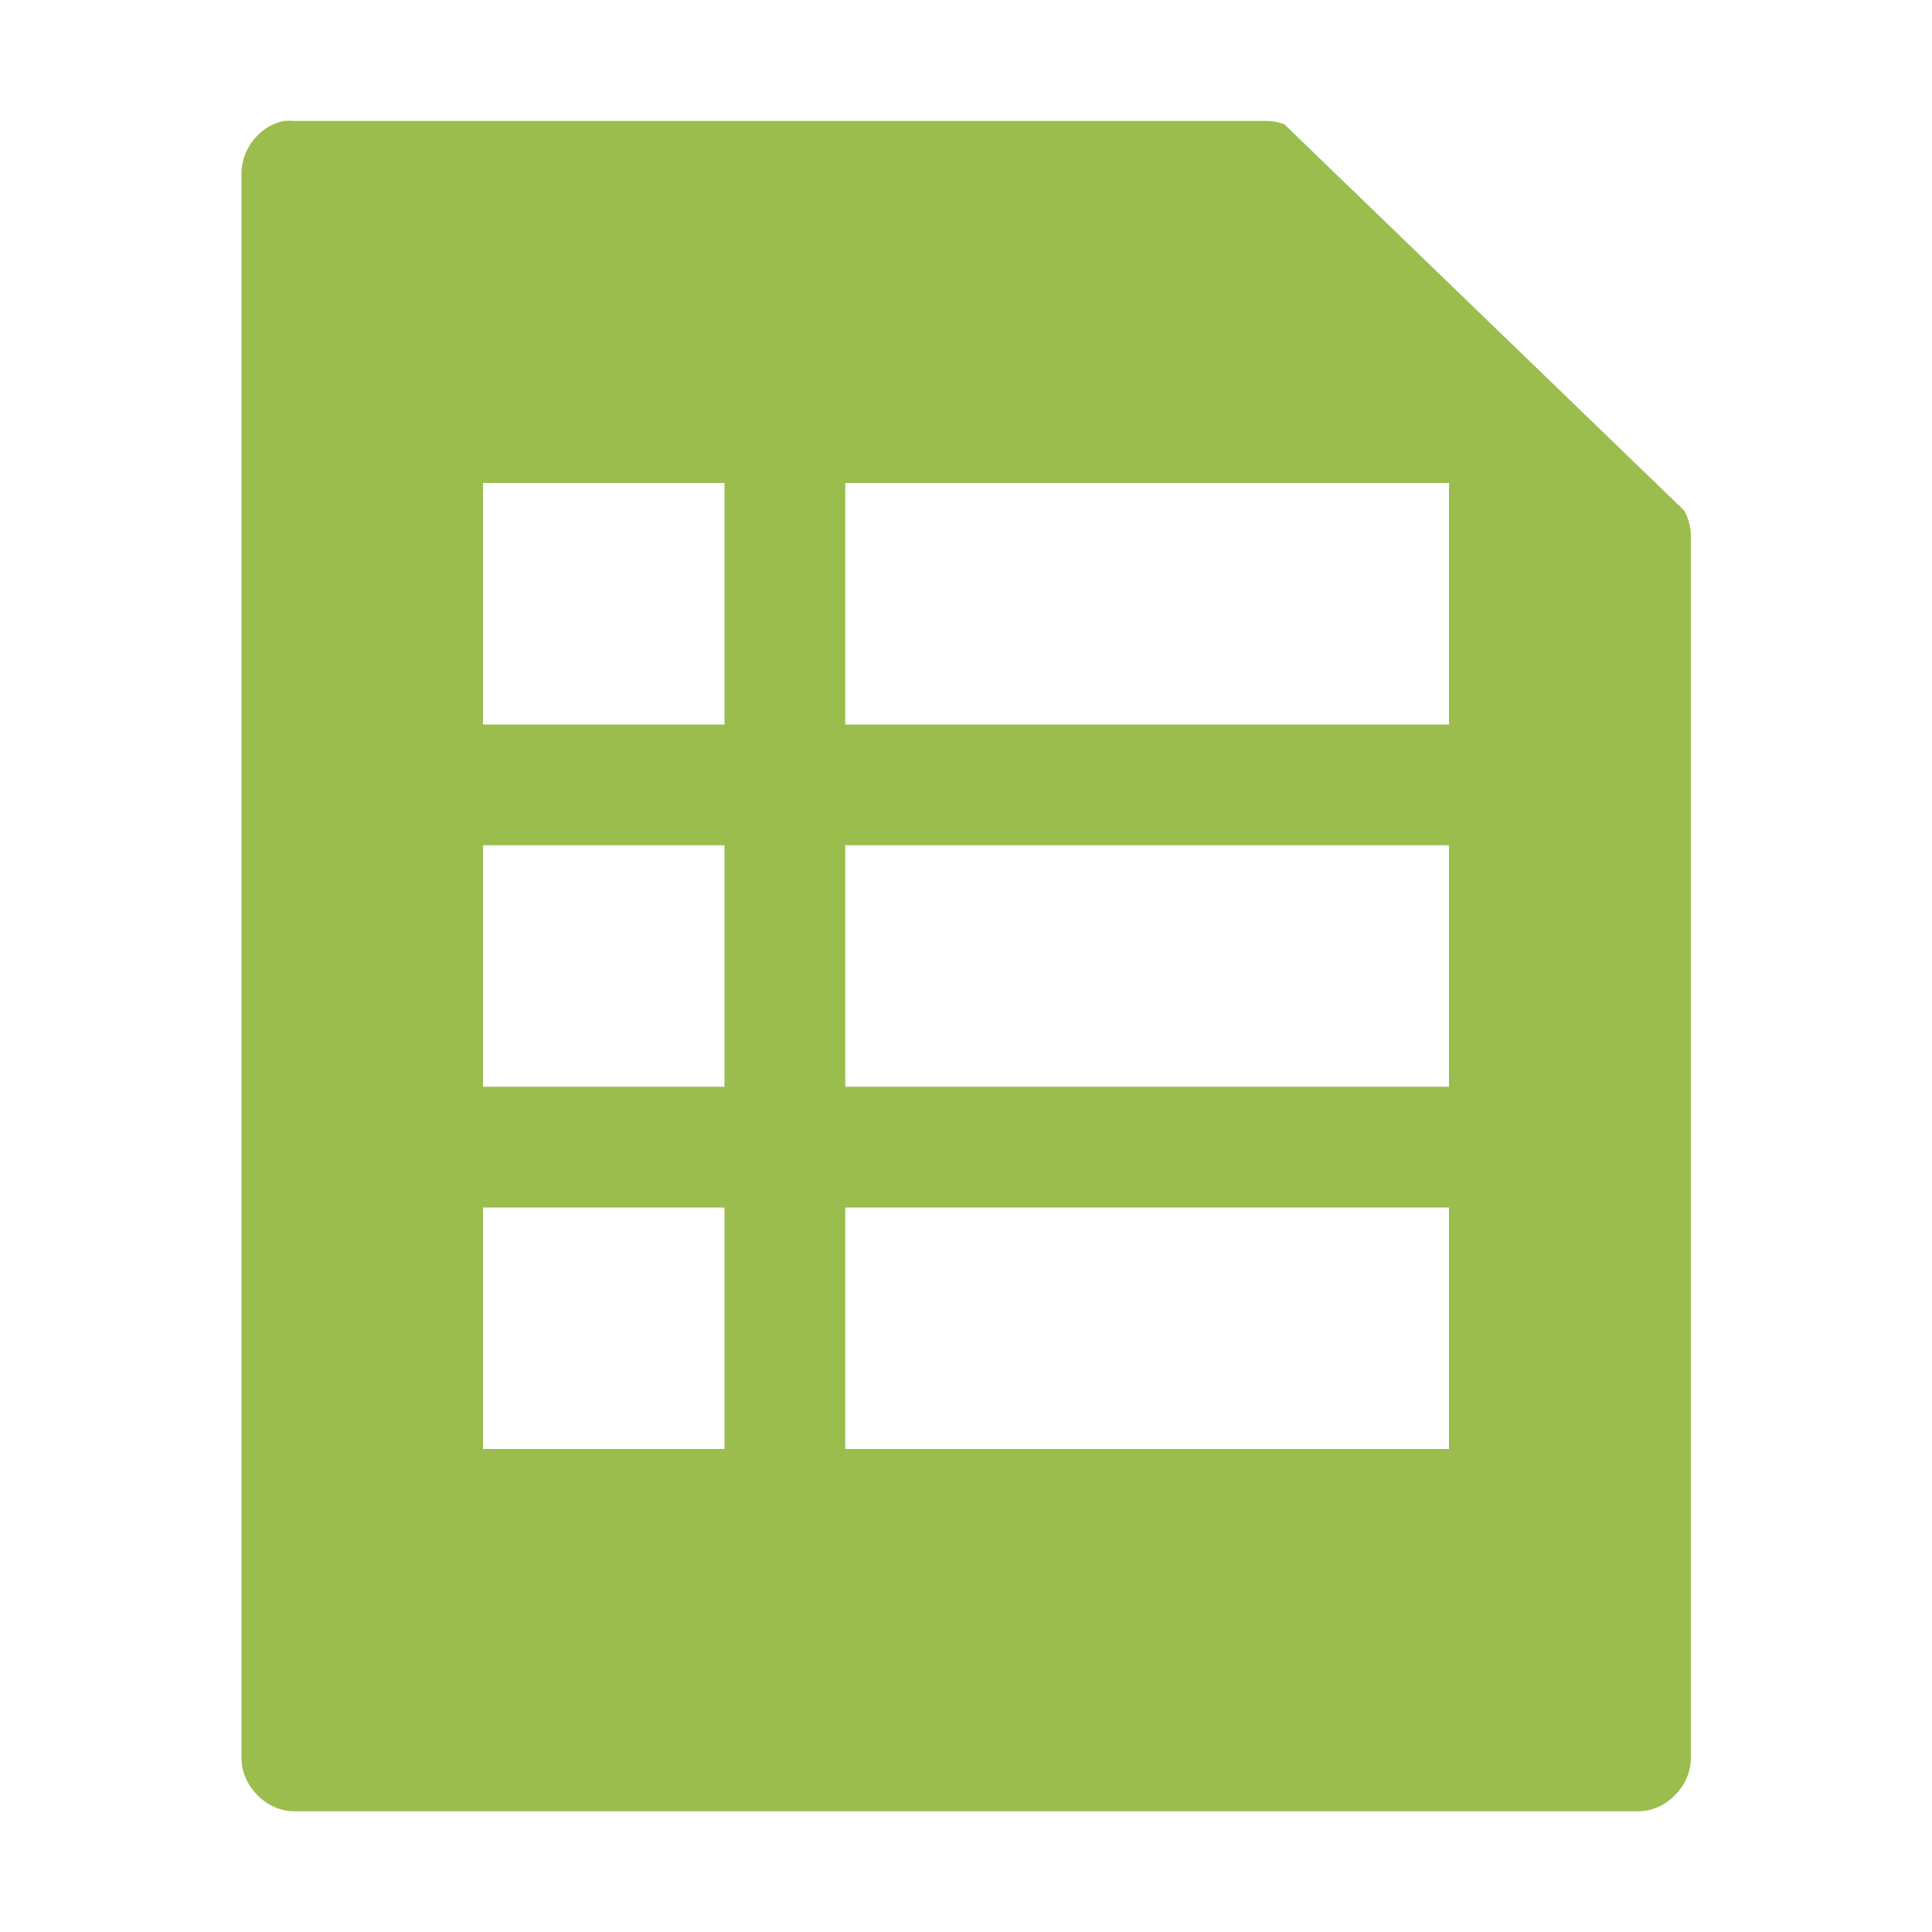
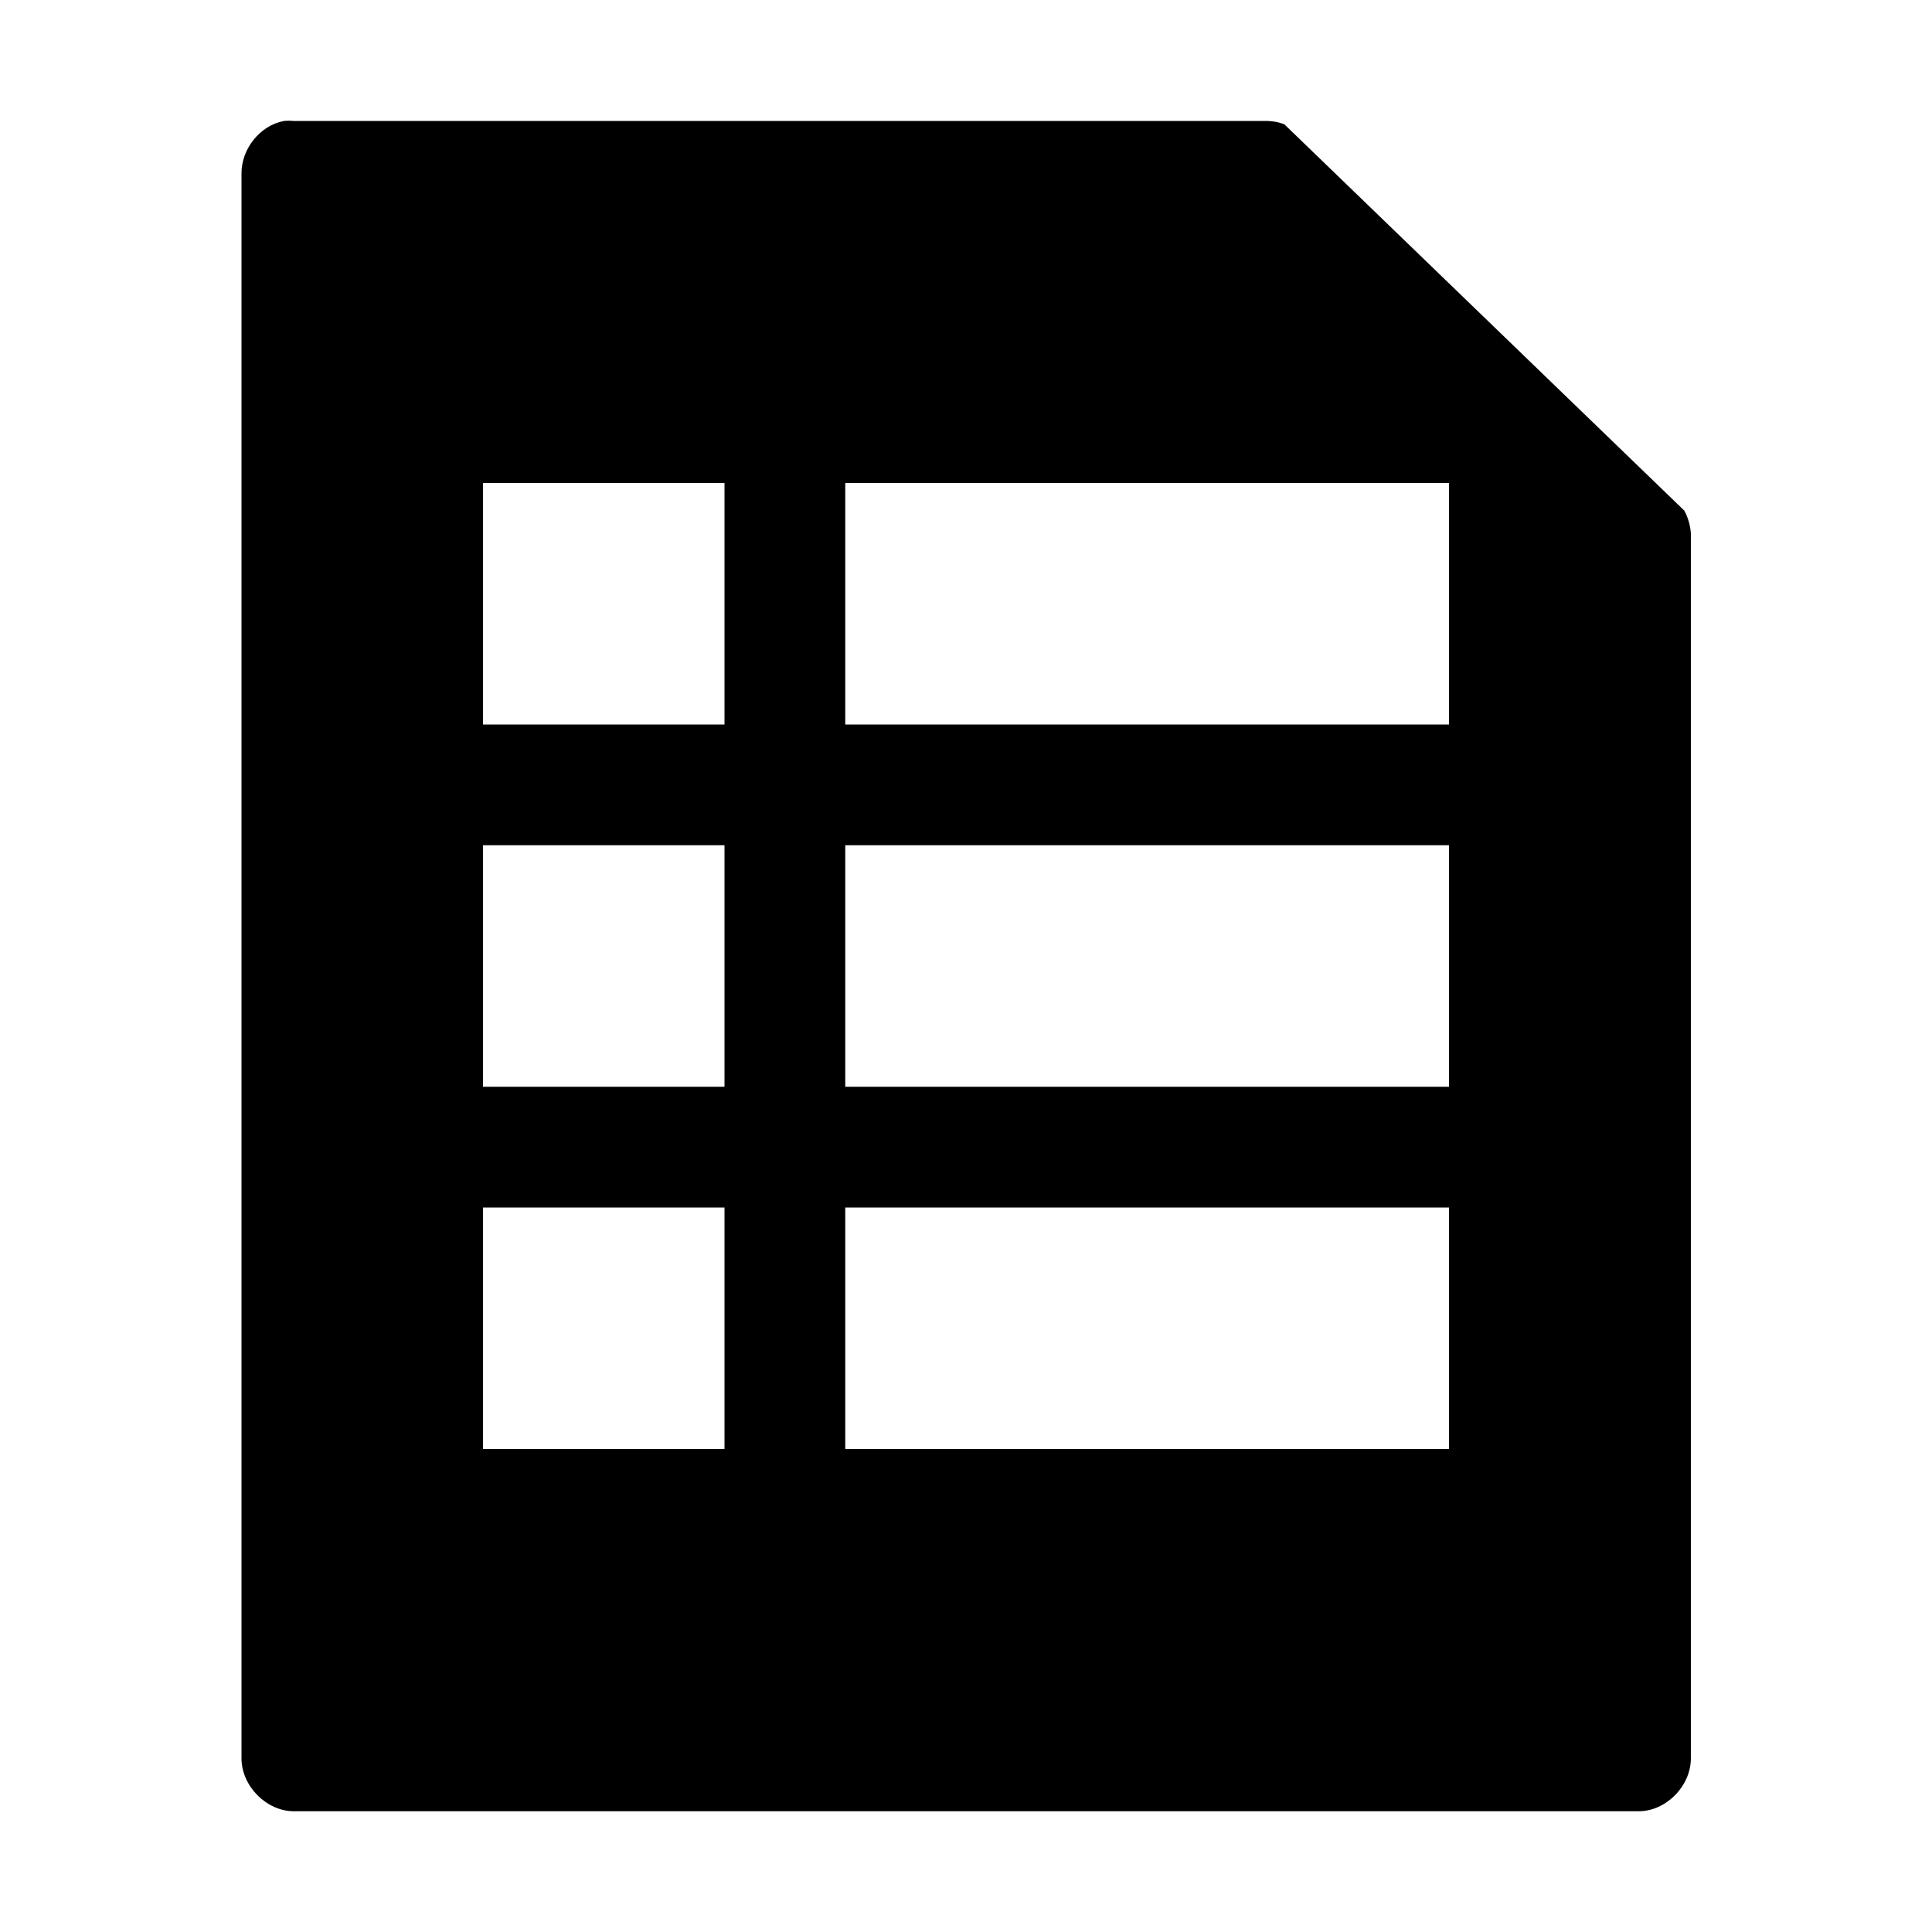
<svg xmlns="http://www.w3.org/2000/svg" height="16" width="16" viewBox="0 0 16 16" version="1.0">
-   <path style="color:#000000;block-progression:tb;text-transform:none;text-indent:0" d="m2.35 1.002c-0.198 0.038-0.353 0.233-0.35 0.438v13.122c0 0.229 0.206 0.437 0.432 0.438h11.139c0.226-0 0.432-0.208 0.432-0.438v-10.143c-0.004-0.067-0.023-0.133-0.055-0.191l-3.312-3.199c-0.043-0.016-0.089-0.026-0.135-0.027h-8.068c-0.027-0.003-0.055-0.003-0.082 2e-7zm1.65 2.998h2v2h-2zm3 0h5v2h-5zm-3 3h2v2h-2zm3 0h5v2h-5zm-3 3h2v2h-2zm3 0h5v2h-5z" fill="#9abd4e" />
+   <path style="color:#000000;block-progression:tb;text-transform:none;text-indent:0" d="m2.35 1.002c-0.198 0.038-0.353 0.233-0.35 0.438v13.122c0 0.229 0.206 0.437 0.432 0.438h11.139c0.226-0 0.432-0.208 0.432-0.438v-10.143c-0.004-0.067-0.023-0.133-0.055-0.191l-3.312-3.199c-0.043-0.016-0.089-0.026-0.135-0.027h-8.068c-0.027-0.003-0.055-0.003-0.082 2e-7zm1.65 2.998h2v2h-2zm3 0h5v2h-5zm-3 3h2v2h-2zm3 0h5v2h-5zm-3 3h2v2h-2zm3 0h5v2h-5z" />
</svg>
